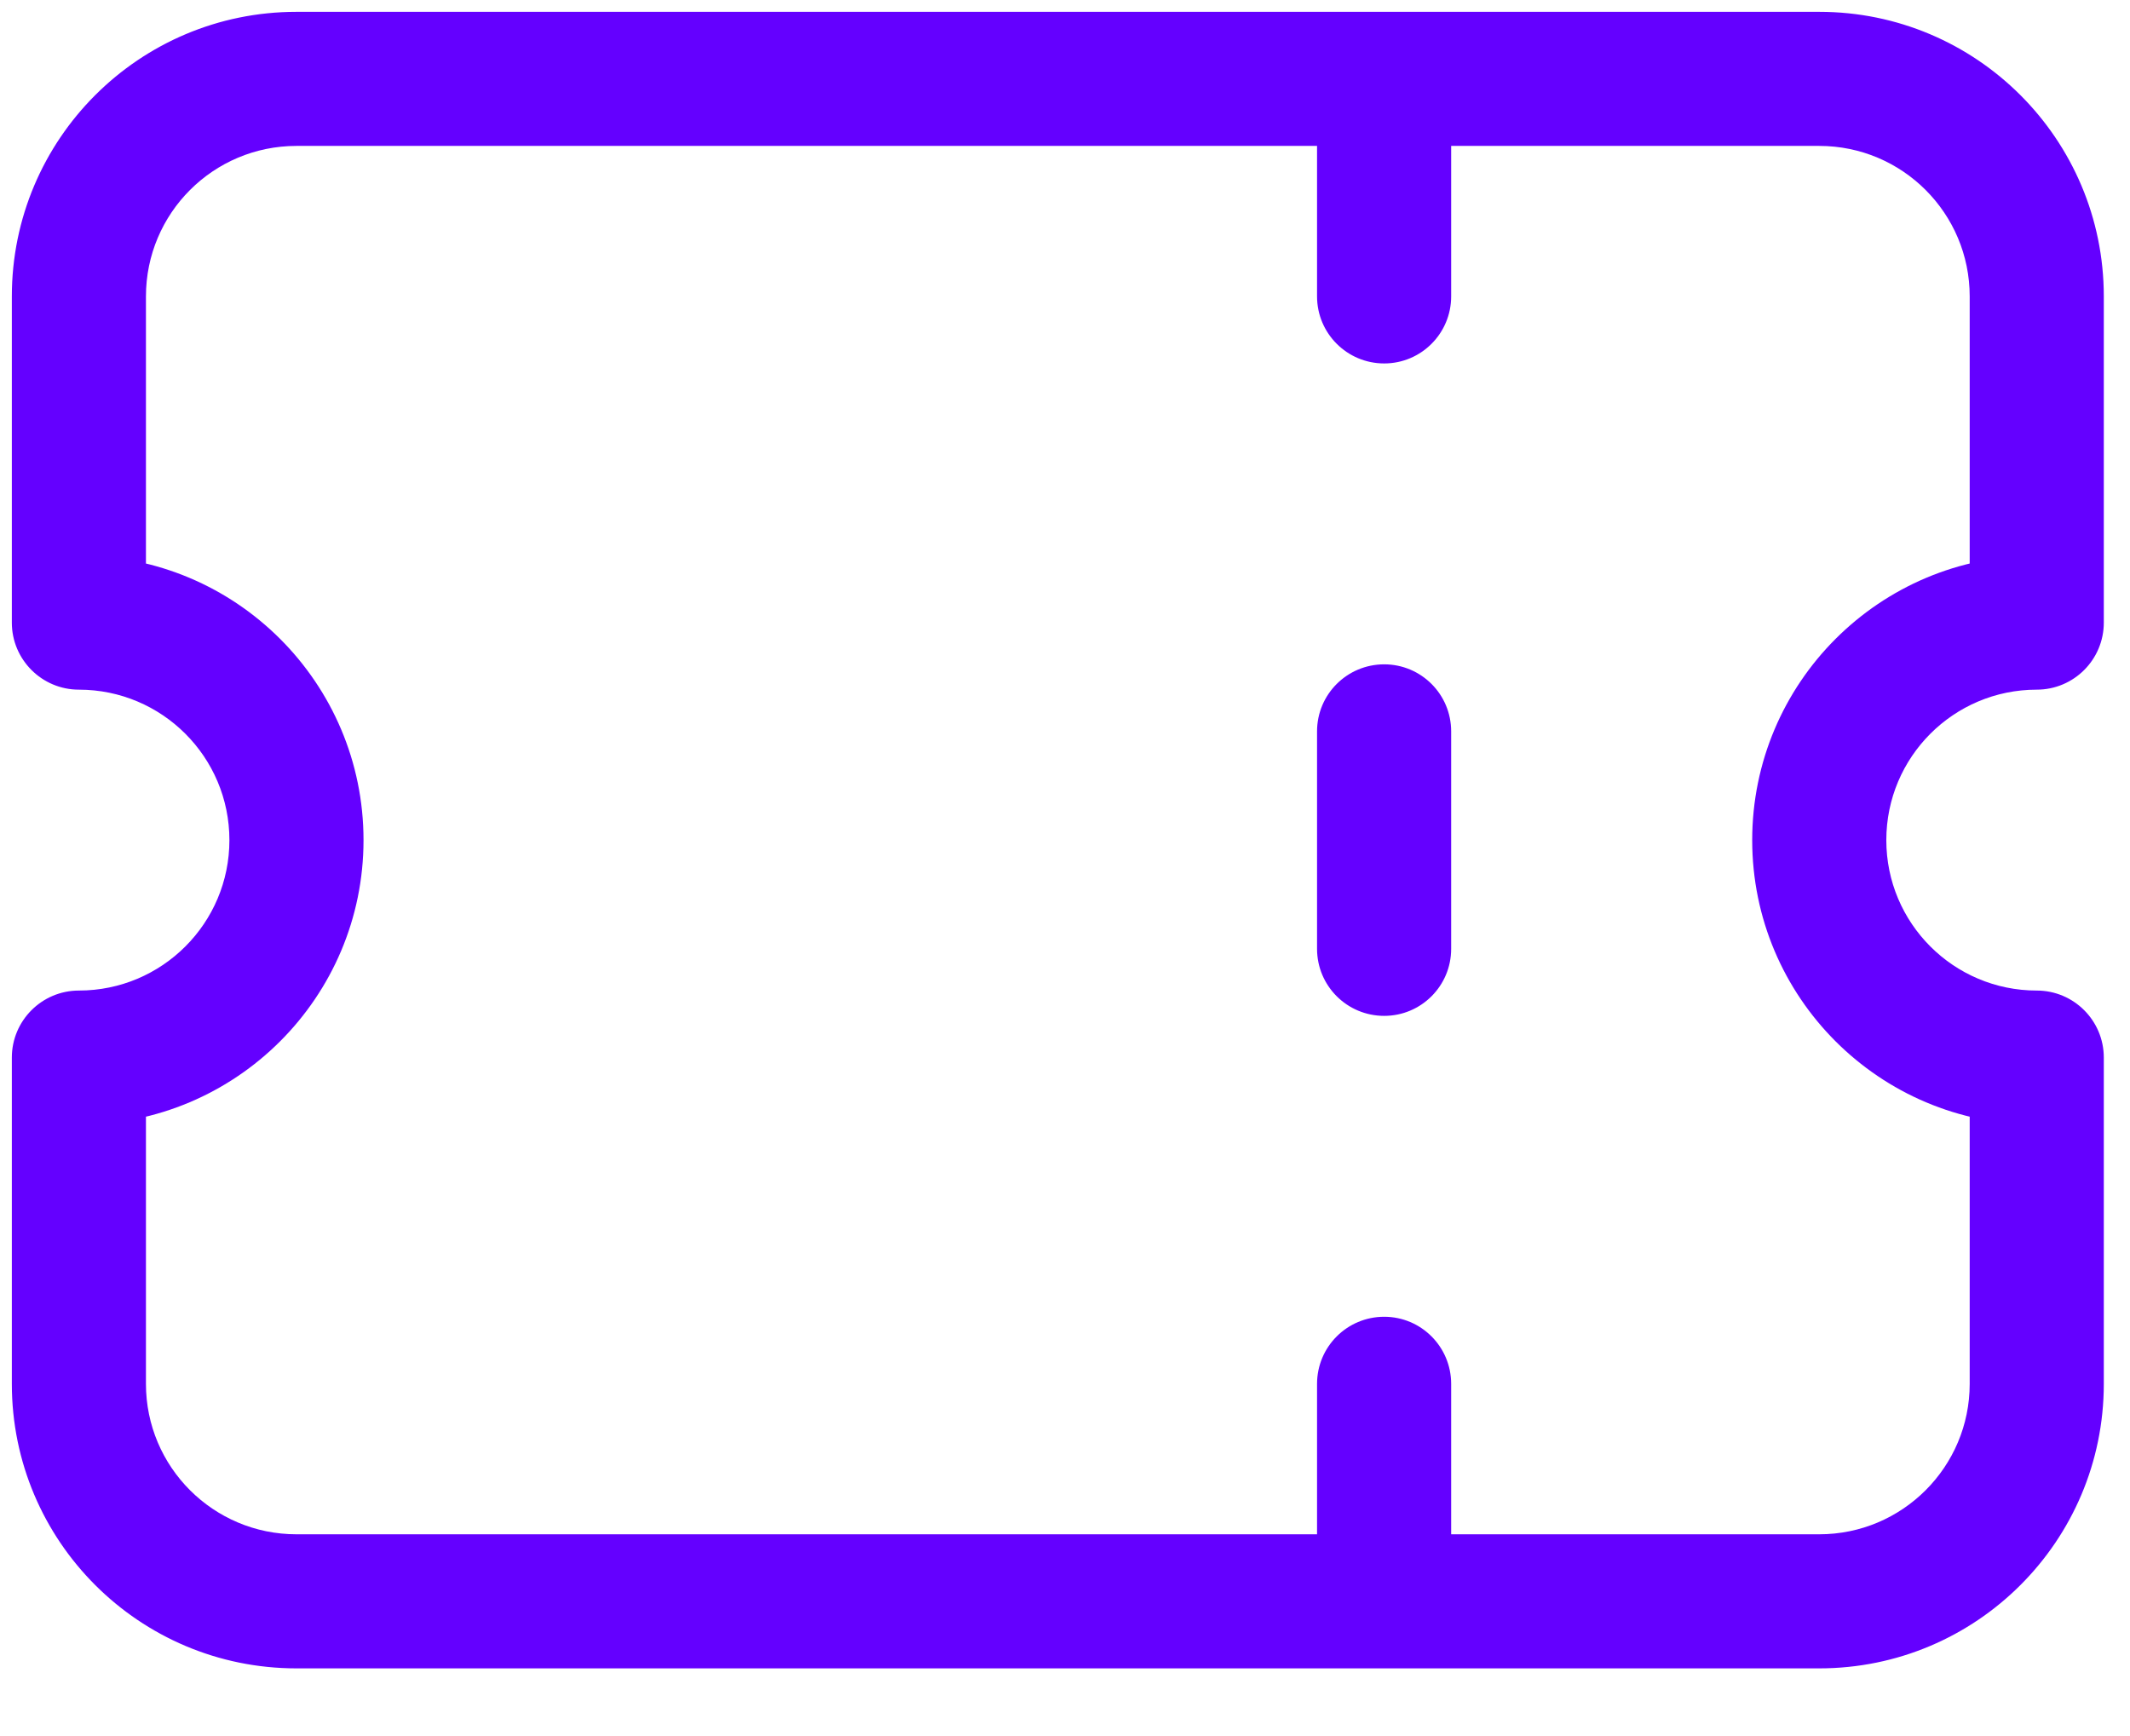
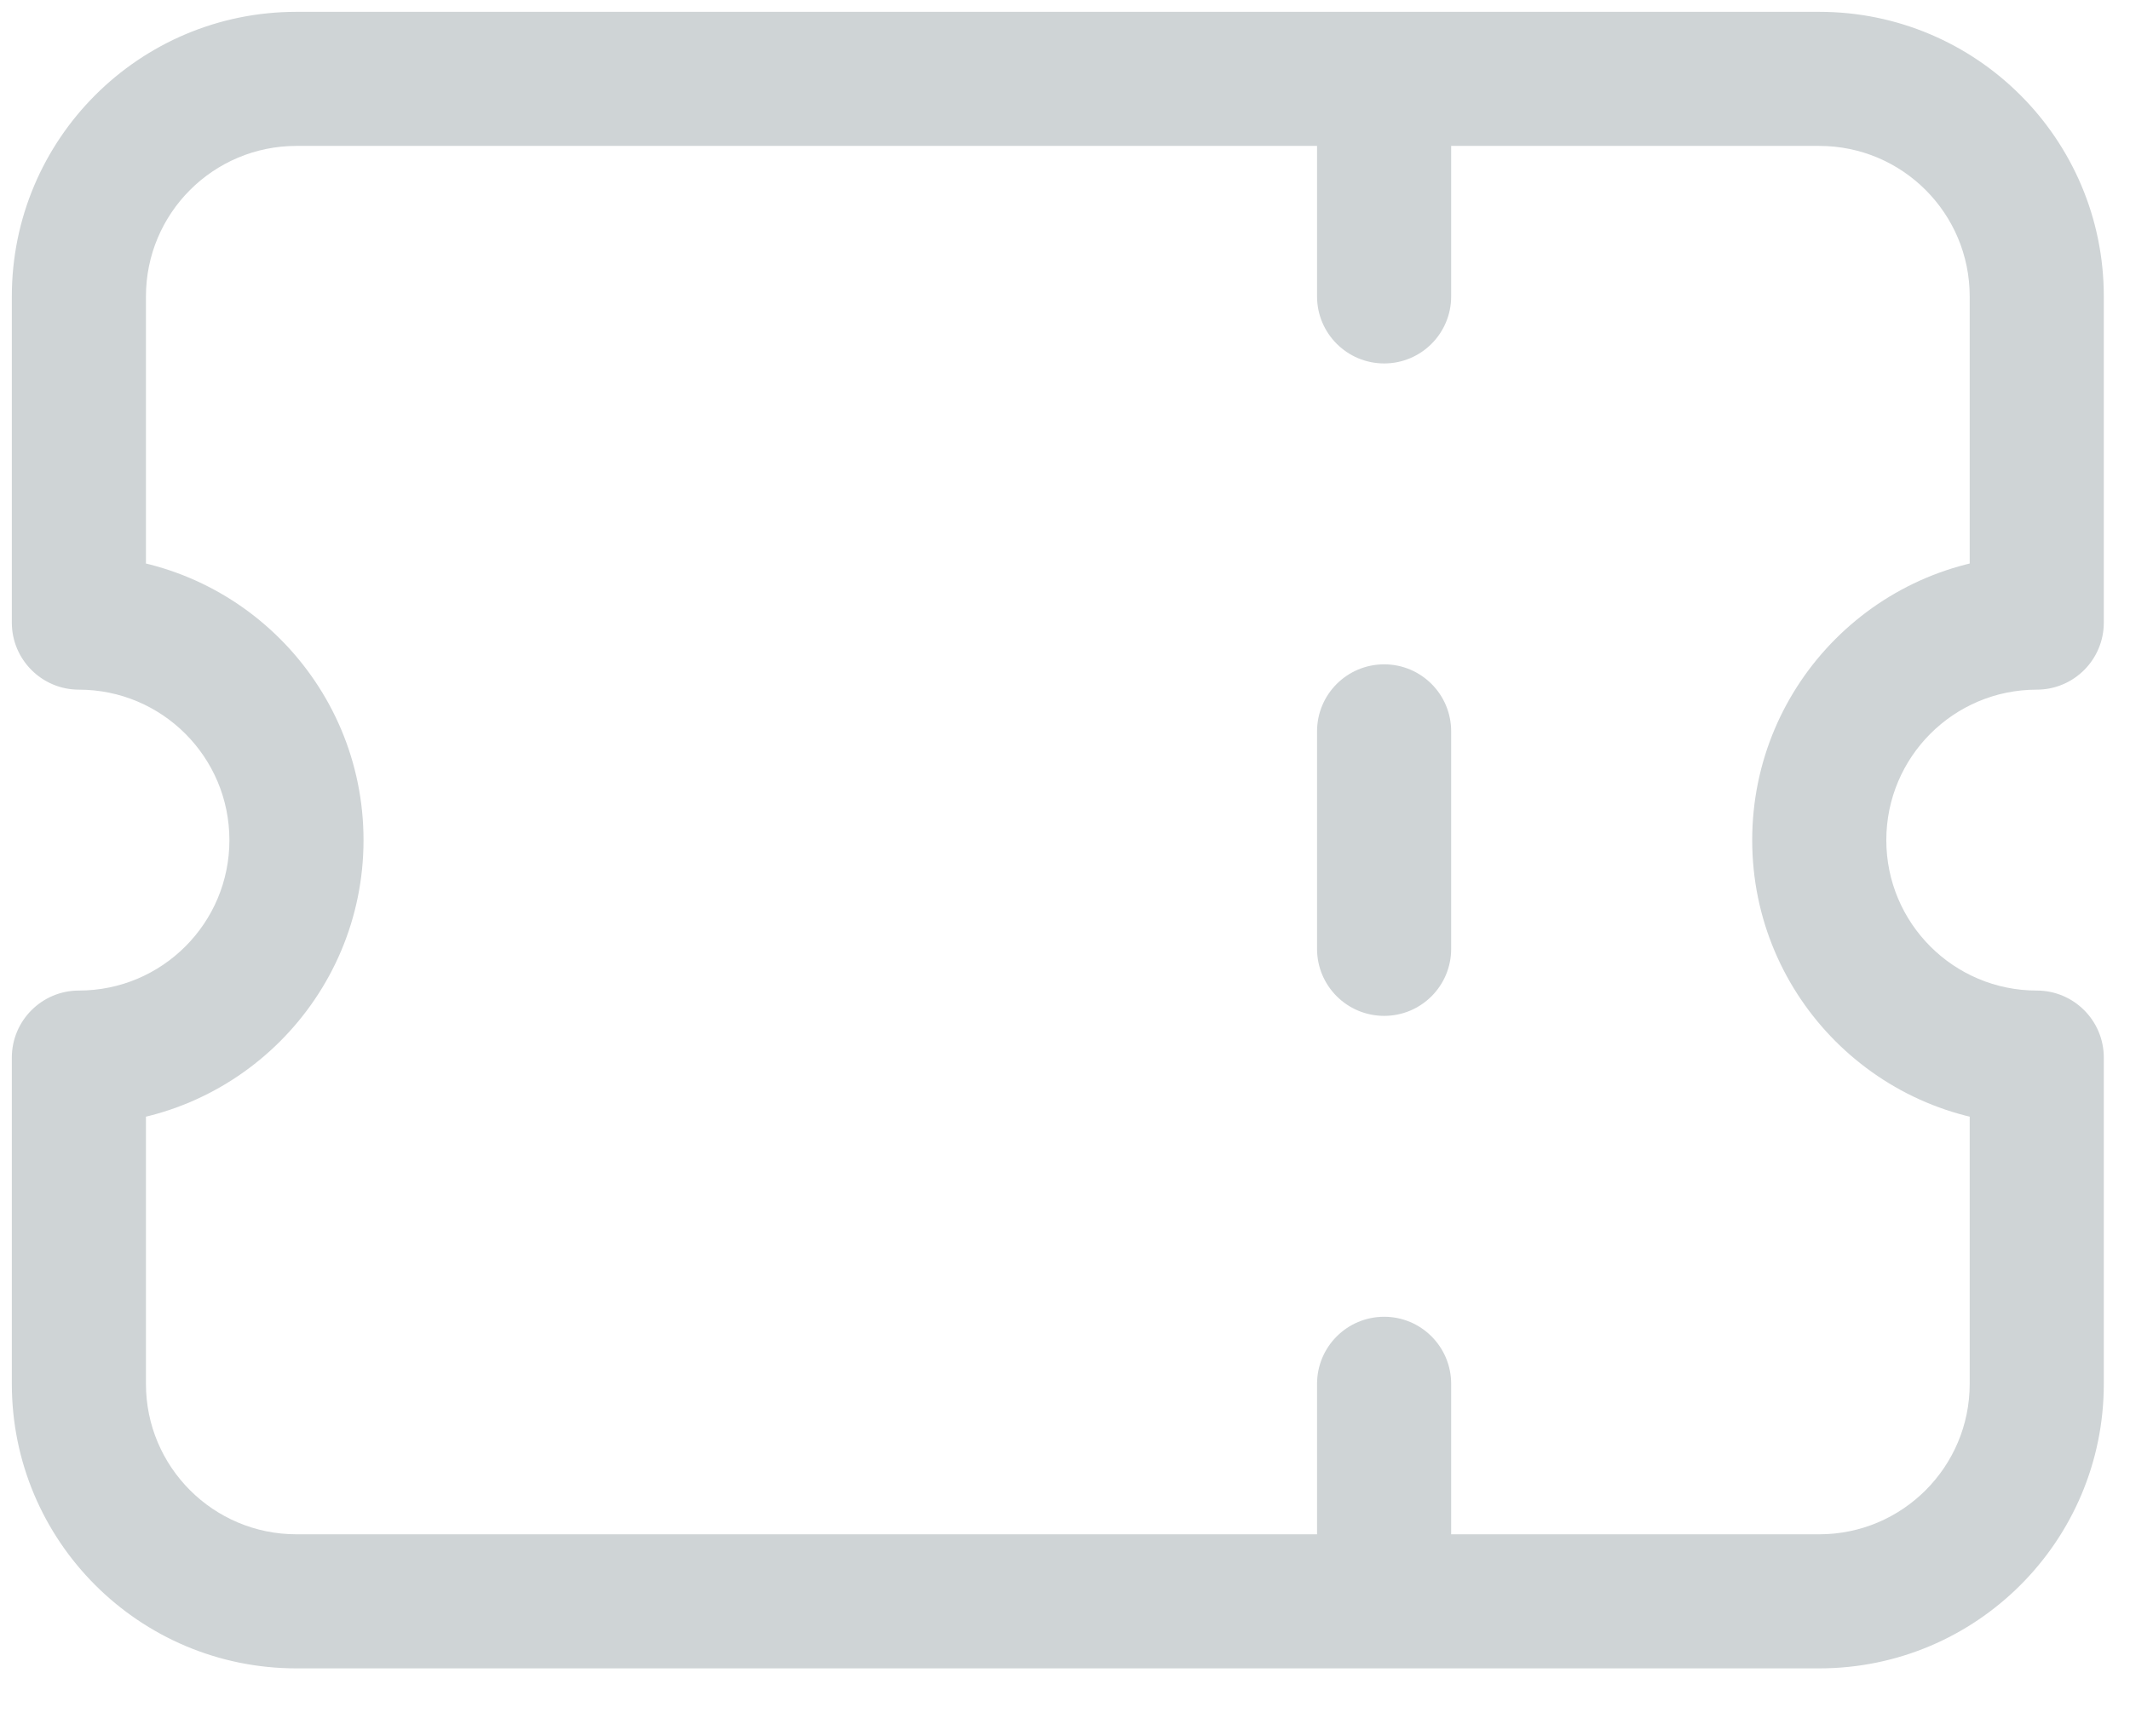
<svg xmlns="http://www.w3.org/2000/svg" width="27" height="22" viewBox="0 0 27 22" fill="none">
-   <path d="M25.818 7.894V8.744C26.288 8.744 26.668 8.363 26.668 7.894H25.818ZM25.818 13.409H26.668C26.668 12.94 26.288 12.559 25.818 12.559V13.409ZM1 13.409V12.559C0.531 12.559 0.15 12.94 0.15 13.409H1ZM1 7.894H0.15C0.15 8.363 0.531 8.744 1 8.744L1 7.894ZM18.395 1C18.395 0.531 18.015 0.15 17.546 0.15C17.076 0.15 16.695 0.531 16.695 1H18.395ZM16.695 3.758C16.695 4.227 17.076 4.608 17.546 4.608C18.015 4.608 18.395 4.227 18.395 3.758H16.695ZM18.395 9.273C18.395 8.803 18.015 8.423 17.546 8.423C17.076 8.423 16.695 8.803 16.695 9.273H18.395ZM16.695 12.03C16.695 12.5 17.076 12.88 17.546 12.88C18.015 12.88 18.395 12.5 18.395 12.03H16.695ZM18.395 17.546C18.395 17.076 18.015 16.695 17.546 16.695C17.076 16.695 16.695 17.076 16.695 17.546H18.395ZM16.695 20.303C16.695 20.773 17.076 21.153 17.546 21.153C18.015 21.153 18.395 20.773 18.395 20.303H16.695ZM3.758 0.15C1.765 0.15 0.15 1.765 0.15 3.758H1.85C1.85 2.704 2.704 1.85 3.758 1.85V0.15ZM23.061 0.15H3.758V1.85H23.061V0.15ZM26.668 3.758C26.668 1.765 25.053 0.15 23.061 0.15V1.85C24.114 1.85 24.968 2.704 24.968 3.758H26.668ZM26.668 7.894V3.758H24.968V7.894H26.668ZM23.911 10.652C23.911 9.598 24.765 8.744 25.818 8.744V7.044C23.826 7.044 22.211 8.659 22.211 10.652H23.911ZM25.818 12.559C24.765 12.559 23.911 11.705 23.911 10.652H22.211C22.211 12.644 23.826 14.259 25.818 14.259V12.559ZM26.668 17.546V13.409H24.968V17.546H26.668ZM23.061 21.153C25.053 21.153 26.668 19.538 26.668 17.546H24.968C24.968 18.599 24.114 19.453 23.061 19.453V21.153ZM3.758 21.153H23.061V19.453H3.758V21.153ZM0.15 17.546C0.15 19.538 1.765 21.153 3.758 21.153V19.453C2.704 19.453 1.85 18.599 1.85 17.546H0.15ZM0.15 13.409V17.546H1.85V13.409H0.15ZM2.908 10.652C2.908 11.705 2.054 12.559 1 12.559V14.259C2.992 14.259 4.608 12.644 4.608 10.652H2.908ZM1 8.744C2.054 8.744 2.908 9.598 2.908 10.652H4.608C4.608 8.659 2.992 7.044 1 7.044V8.744ZM0.15 3.758V7.894H1.85V3.758H0.15ZM16.695 1V3.758H18.395V1H16.695ZM16.695 9.273V12.03H18.395V9.273H16.695ZM16.695 17.546V20.303H18.395V17.546H16.695Z" fill="#6400FF" />
+   <path d="M25.818 7.894V8.744C26.288 8.744 26.668 8.363 26.668 7.894H25.818ZM25.818 13.409H26.668C26.668 12.94 26.288 12.559 25.818 12.559V13.409ZM1 13.409V12.559C0.531 12.559 0.15 12.94 0.15 13.409H1ZM1 7.894H0.15C0.15 8.363 0.531 8.744 1 8.744L1 7.894ZM18.395 1C18.395 0.531 18.015 0.15 17.546 0.15C17.076 0.15 16.695 0.531 16.695 1H18.395ZM16.695 3.758C16.695 4.227 17.076 4.608 17.546 4.608C18.015 4.608 18.395 4.227 18.395 3.758H16.695ZM18.395 9.273C18.395 8.803 18.015 8.423 17.546 8.423C17.076 8.423 16.695 8.803 16.695 9.273H18.395ZM16.695 12.03C16.695 12.5 17.076 12.88 17.546 12.88C18.015 12.88 18.395 12.5 18.395 12.03H16.695ZM18.395 17.546C18.395 17.076 18.015 16.695 17.546 16.695C17.076 16.695 16.695 17.076 16.695 17.546H18.395ZM16.695 20.303C16.695 20.773 17.076 21.153 17.546 21.153C18.015 21.153 18.395 20.773 18.395 20.303H16.695ZM3.758 0.15C1.765 0.15 0.15 1.765 0.15 3.758H1.85C1.85 2.704 2.704 1.85 3.758 1.85V0.15ZM23.061 0.15H3.758V1.85H23.061V0.15ZM26.668 3.758C26.668 1.765 25.053 0.15 23.061 0.15V1.85C24.114 1.85 24.968 2.704 24.968 3.758H26.668ZM26.668 7.894V3.758H24.968V7.894H26.668ZM23.911 10.652C23.911 9.598 24.765 8.744 25.818 8.744V7.044C23.826 7.044 22.211 8.659 22.211 10.652H23.911ZM25.818 12.559C24.765 12.559 23.911 11.705 23.911 10.652H22.211C22.211 12.644 23.826 14.259 25.818 14.259V12.559ZM26.668 17.546V13.409H24.968V17.546H26.668ZM23.061 21.153C25.053 21.153 26.668 19.538 26.668 17.546H24.968C24.968 18.599 24.114 19.453 23.061 19.453V21.153ZM3.758 21.153H23.061V19.453H3.758V21.153ZM0.15 17.546C0.15 19.538 1.765 21.153 3.758 21.153V19.453C2.704 19.453 1.85 18.599 1.85 17.546H0.15ZM0.15 13.409V17.546H1.85V13.409H0.15ZM2.908 10.652C2.908 11.705 2.054 12.559 1 12.559V14.259C2.992 14.259 4.608 12.644 4.608 10.652H2.908ZM1 8.744C2.054 8.744 2.908 9.598 2.908 10.652H4.608C4.608 8.659 2.992 7.044 1 7.044V8.744ZM0.15 3.758V7.894H1.85V3.758H0.15ZM16.695 1V3.758H18.395V1H16.695ZM16.695 9.273V12.03H18.395V9.273H16.695ZM16.695 17.546V20.303H18.395V17.546H16.695Z" fill="#CFD4D6" />
</svg>
